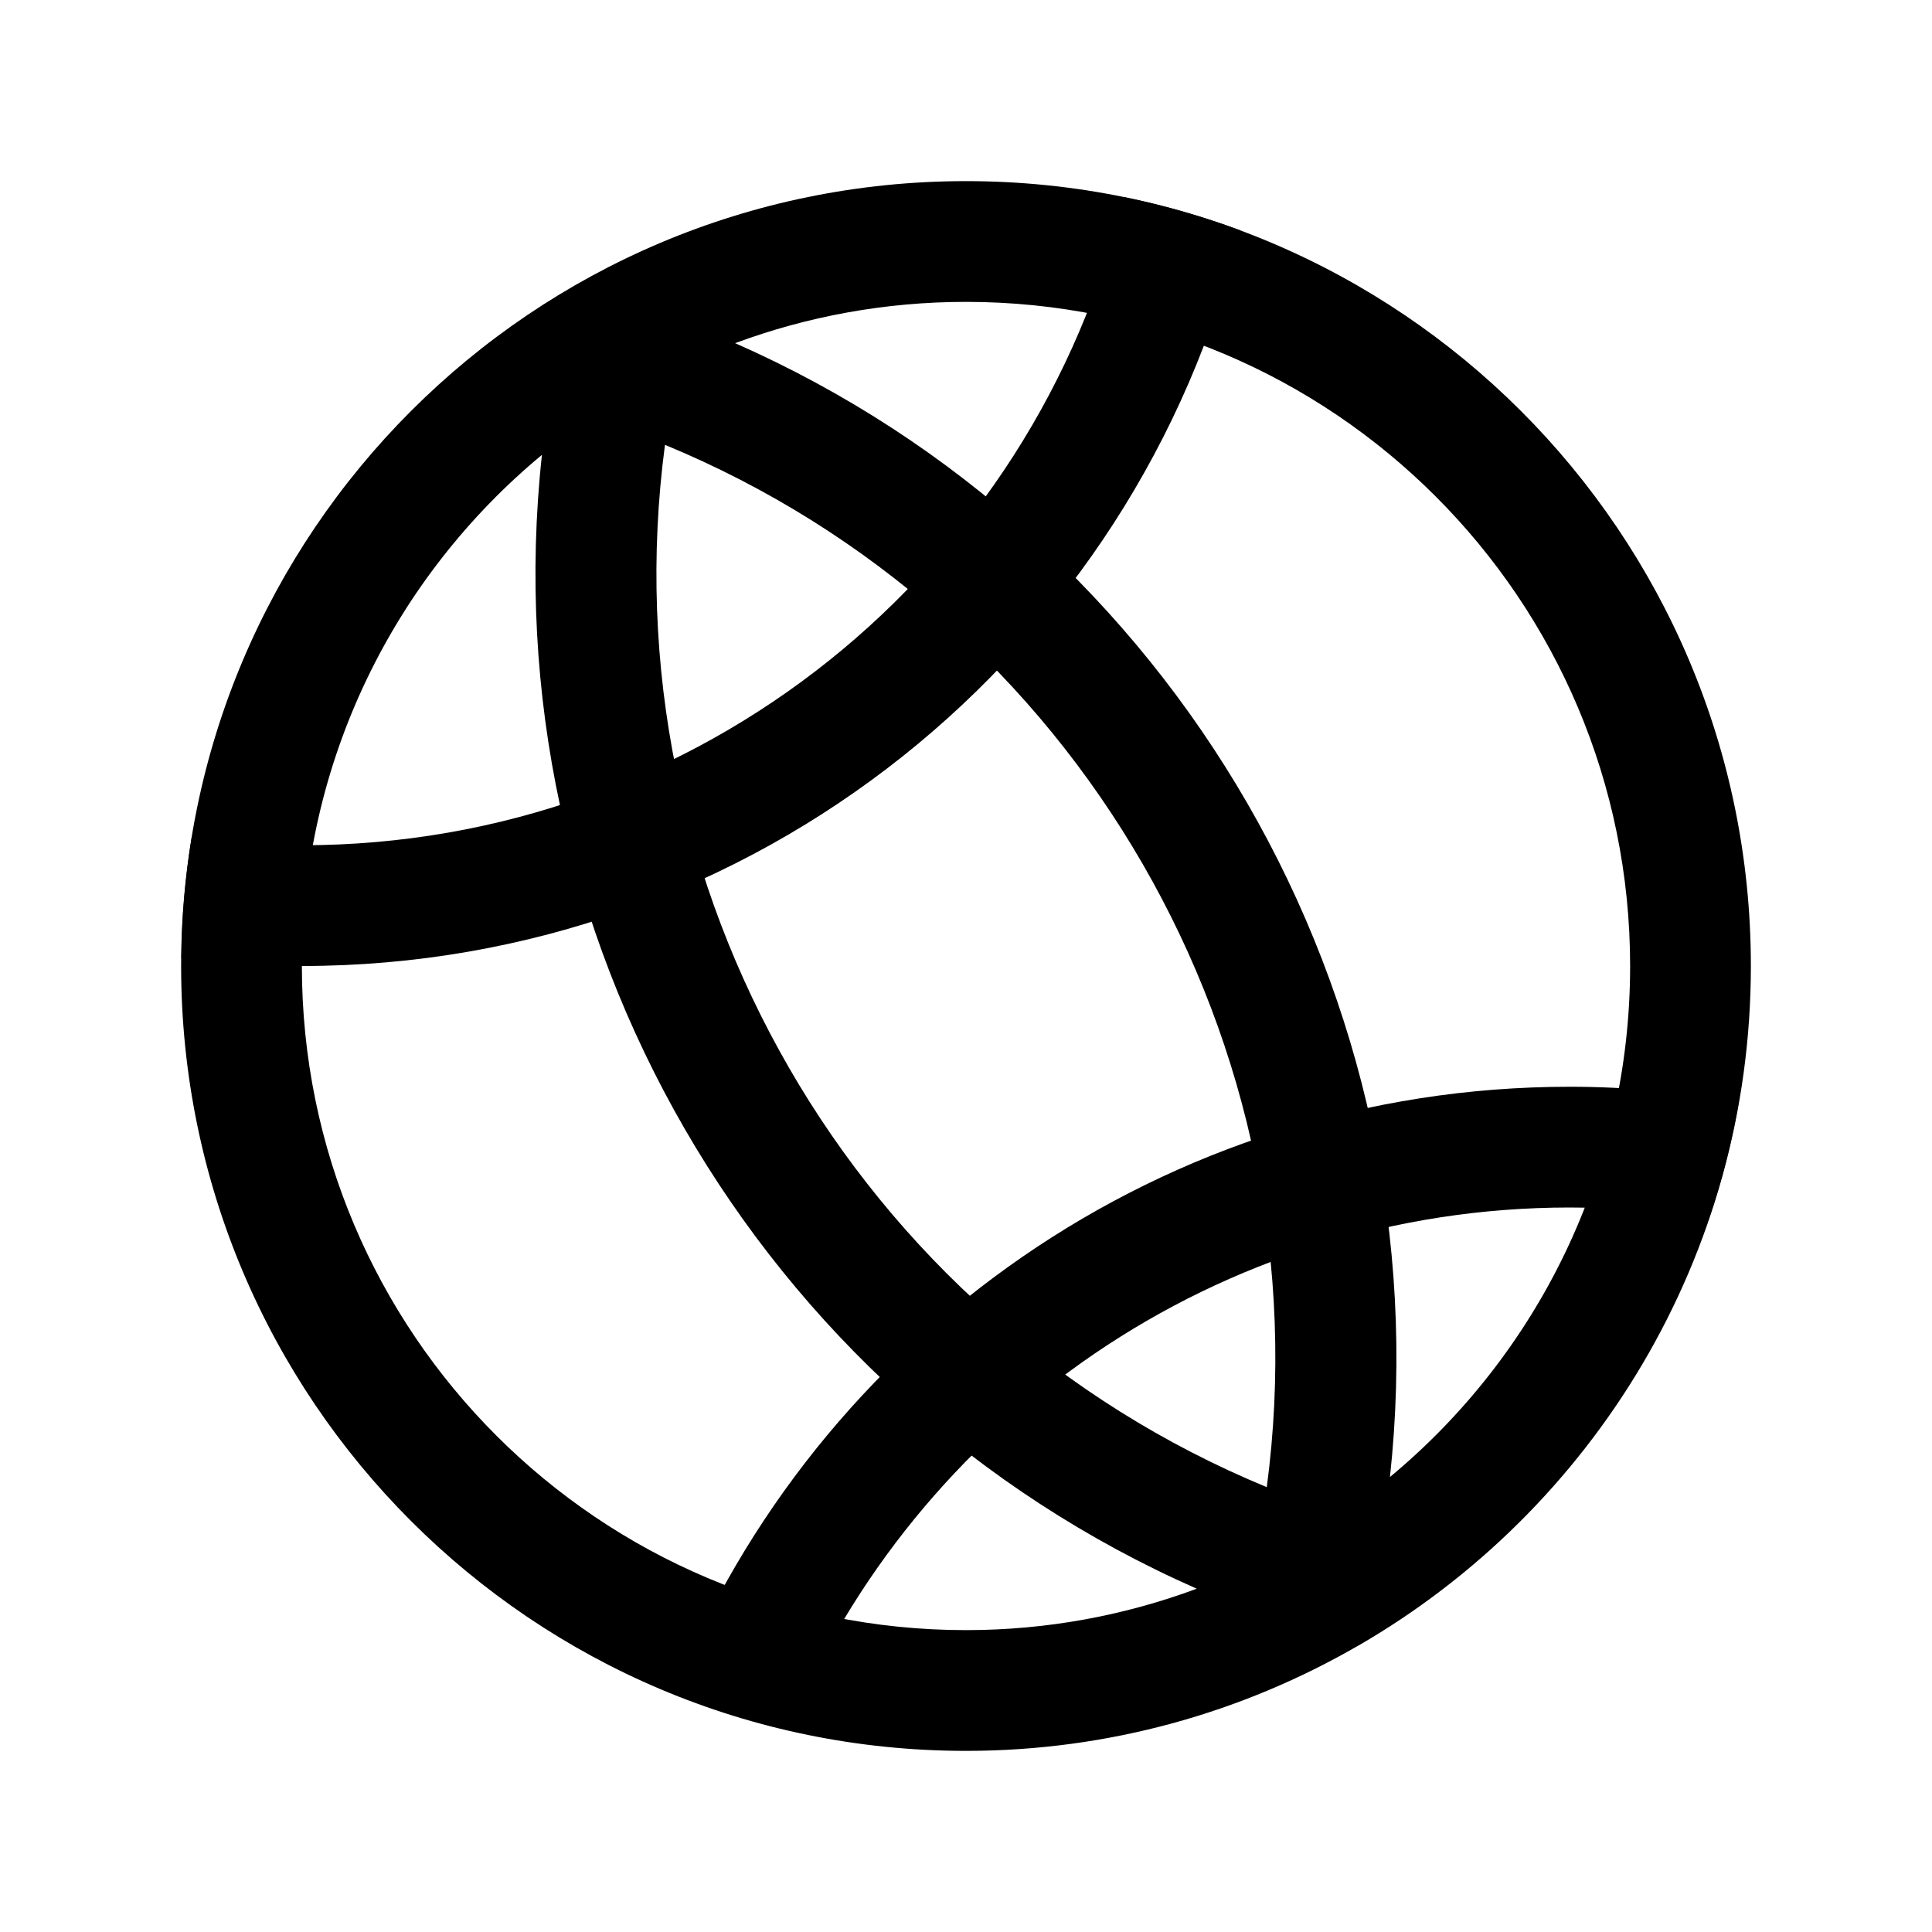
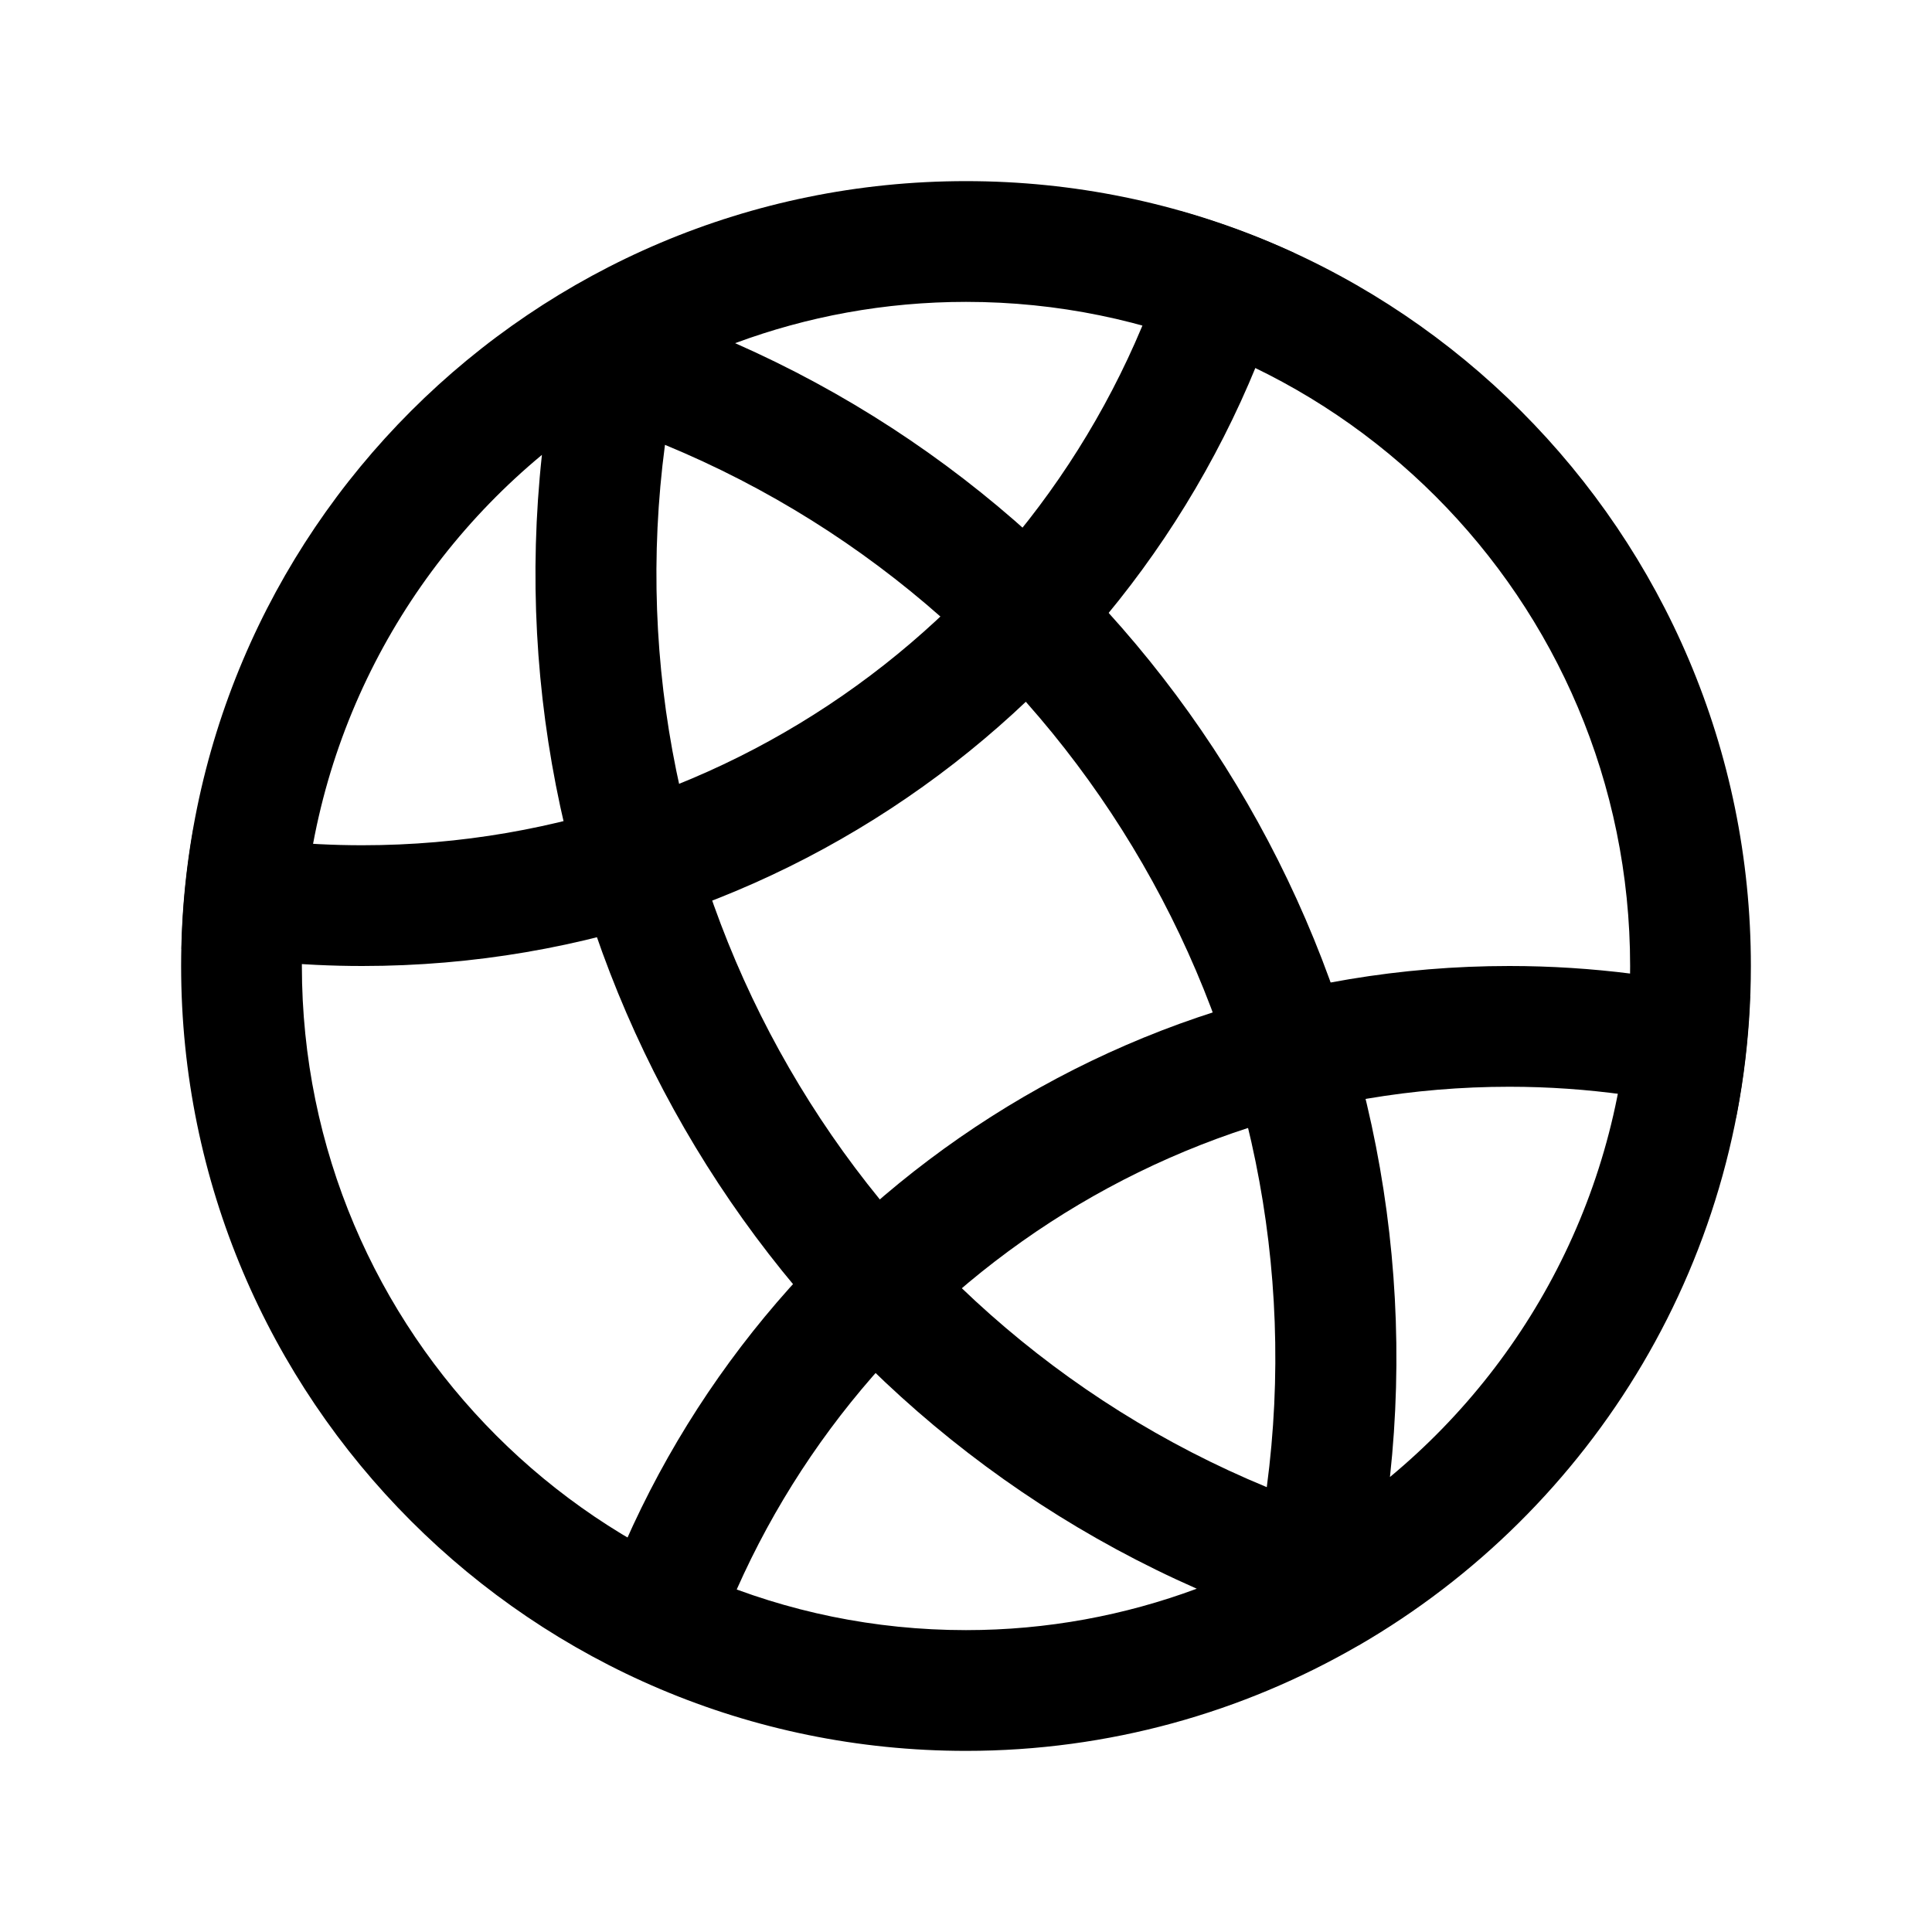
<svg xmlns="http://www.w3.org/2000/svg" width="16" height="16" viewBox="0 0 16 16" fill="none">
  <path d="M8 1.5C11.59 1.5 14.5 4.41 14.5 8C14.5 10.405 13.192 12.504 11.25 13.628V13.629L11.249 13.628C10.293 14.181 9.184 14.5 8 14.5C4.41 14.5 1.5 11.59 1.5 8C1.5 4.41 4.41 1.5 8 1.5ZM4.488 3.767C3.273 4.775 2.5 6.297 2.5 8C2.5 11.038 4.962 13.5 8 13.5C8.672 13.5 9.316 13.378 9.911 13.157C6.26 11.548 4.057 7.733 4.488 3.767ZM5.507 3.684C5.021 7.349 7.074 10.904 10.491 12.316C10.977 8.65 8.925 5.096 5.507 3.684ZM8 2.5C7.328 2.5 6.683 2.621 6.088 2.842C9.739 4.451 11.942 8.266 11.511 12.232C12.726 11.224 13.5 9.703 13.5 8C13.5 4.962 11.038 2.5 8 2.5Z" fill="black" />
-   <path d="M9.306 1.632C9.636 1.699 9.958 1.792 10.269 1.907C9.413 5.404 6.261 8 2.5 8C2.162 8 1.829 7.976 1.502 7.936C1.505 7.596 1.534 7.263 1.587 6.938C1.886 6.977 2.19 7 2.5 7C5.804 7 8.57 4.71 9.306 1.632Z" fill="black" />
-   <path d="M6.53 14.324C6.201 14.248 5.882 14.149 5.574 14.025C6.755 11.081 9.633 9 13 9C13.478 9 13.945 9.045 14.4 9.125C14.342 9.458 14.259 9.783 14.151 10.097C13.777 10.035 13.392 10 13 10C10.082 10 7.581 11.786 6.53 14.324Z" fill="black" />
+   <path d="M9.779 1.749C10.104 1.841 10.418 1.957 10.72 2.096C9.799 5.497 6.693 8 3 8C2.488 8 1.988 7.95 1.503 7.858C1.51 7.518 1.544 7.185 1.602 6.859C2.053 6.951 2.521 7 3 7C6.262 7 9.002 4.769 9.779 1.749Z" fill="black" />
+   <path d="M5.764 14.099C5.444 13.982 5.137 13.84 4.844 13.677C5.839 10.392 8.89 8 12.5 8C13.188 8 13.856 8.088 14.493 8.251C14.48 8.594 14.441 8.93 14.377 9.257C13.779 9.091 13.15 9 12.5 9C9.293 9 6.592 11.157 5.764 14.099Z" fill="black" />
</svg>
